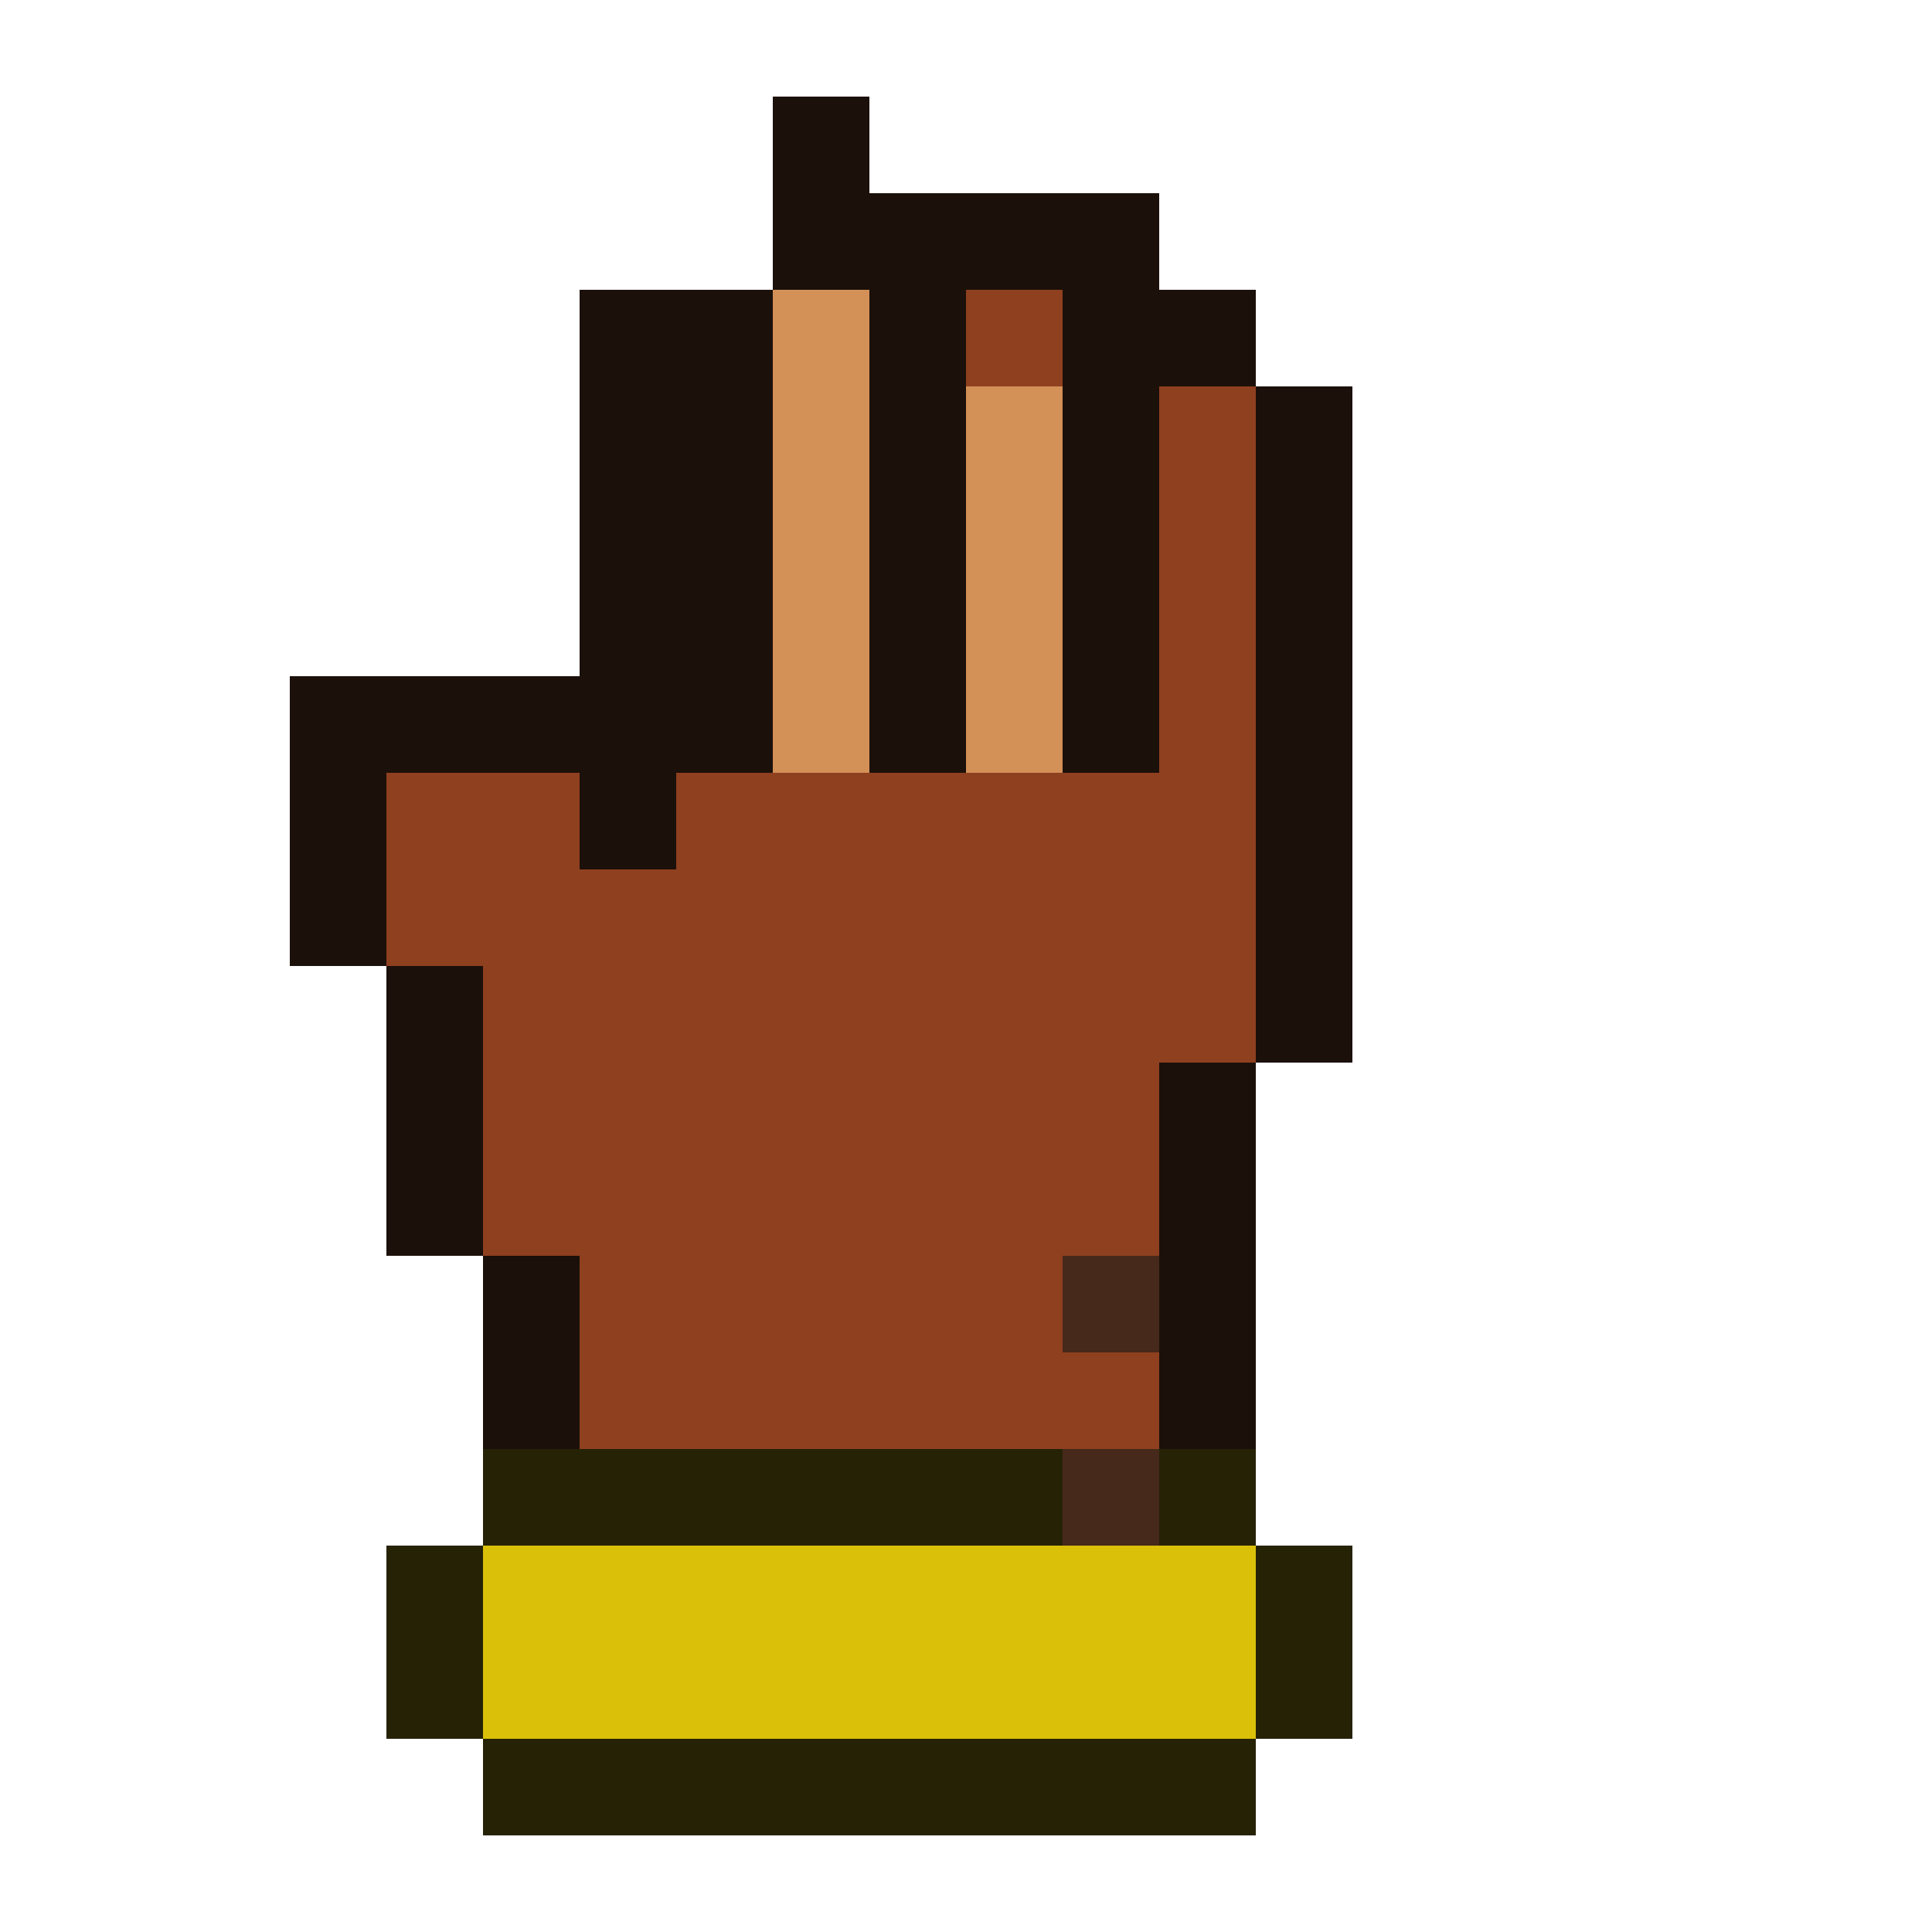
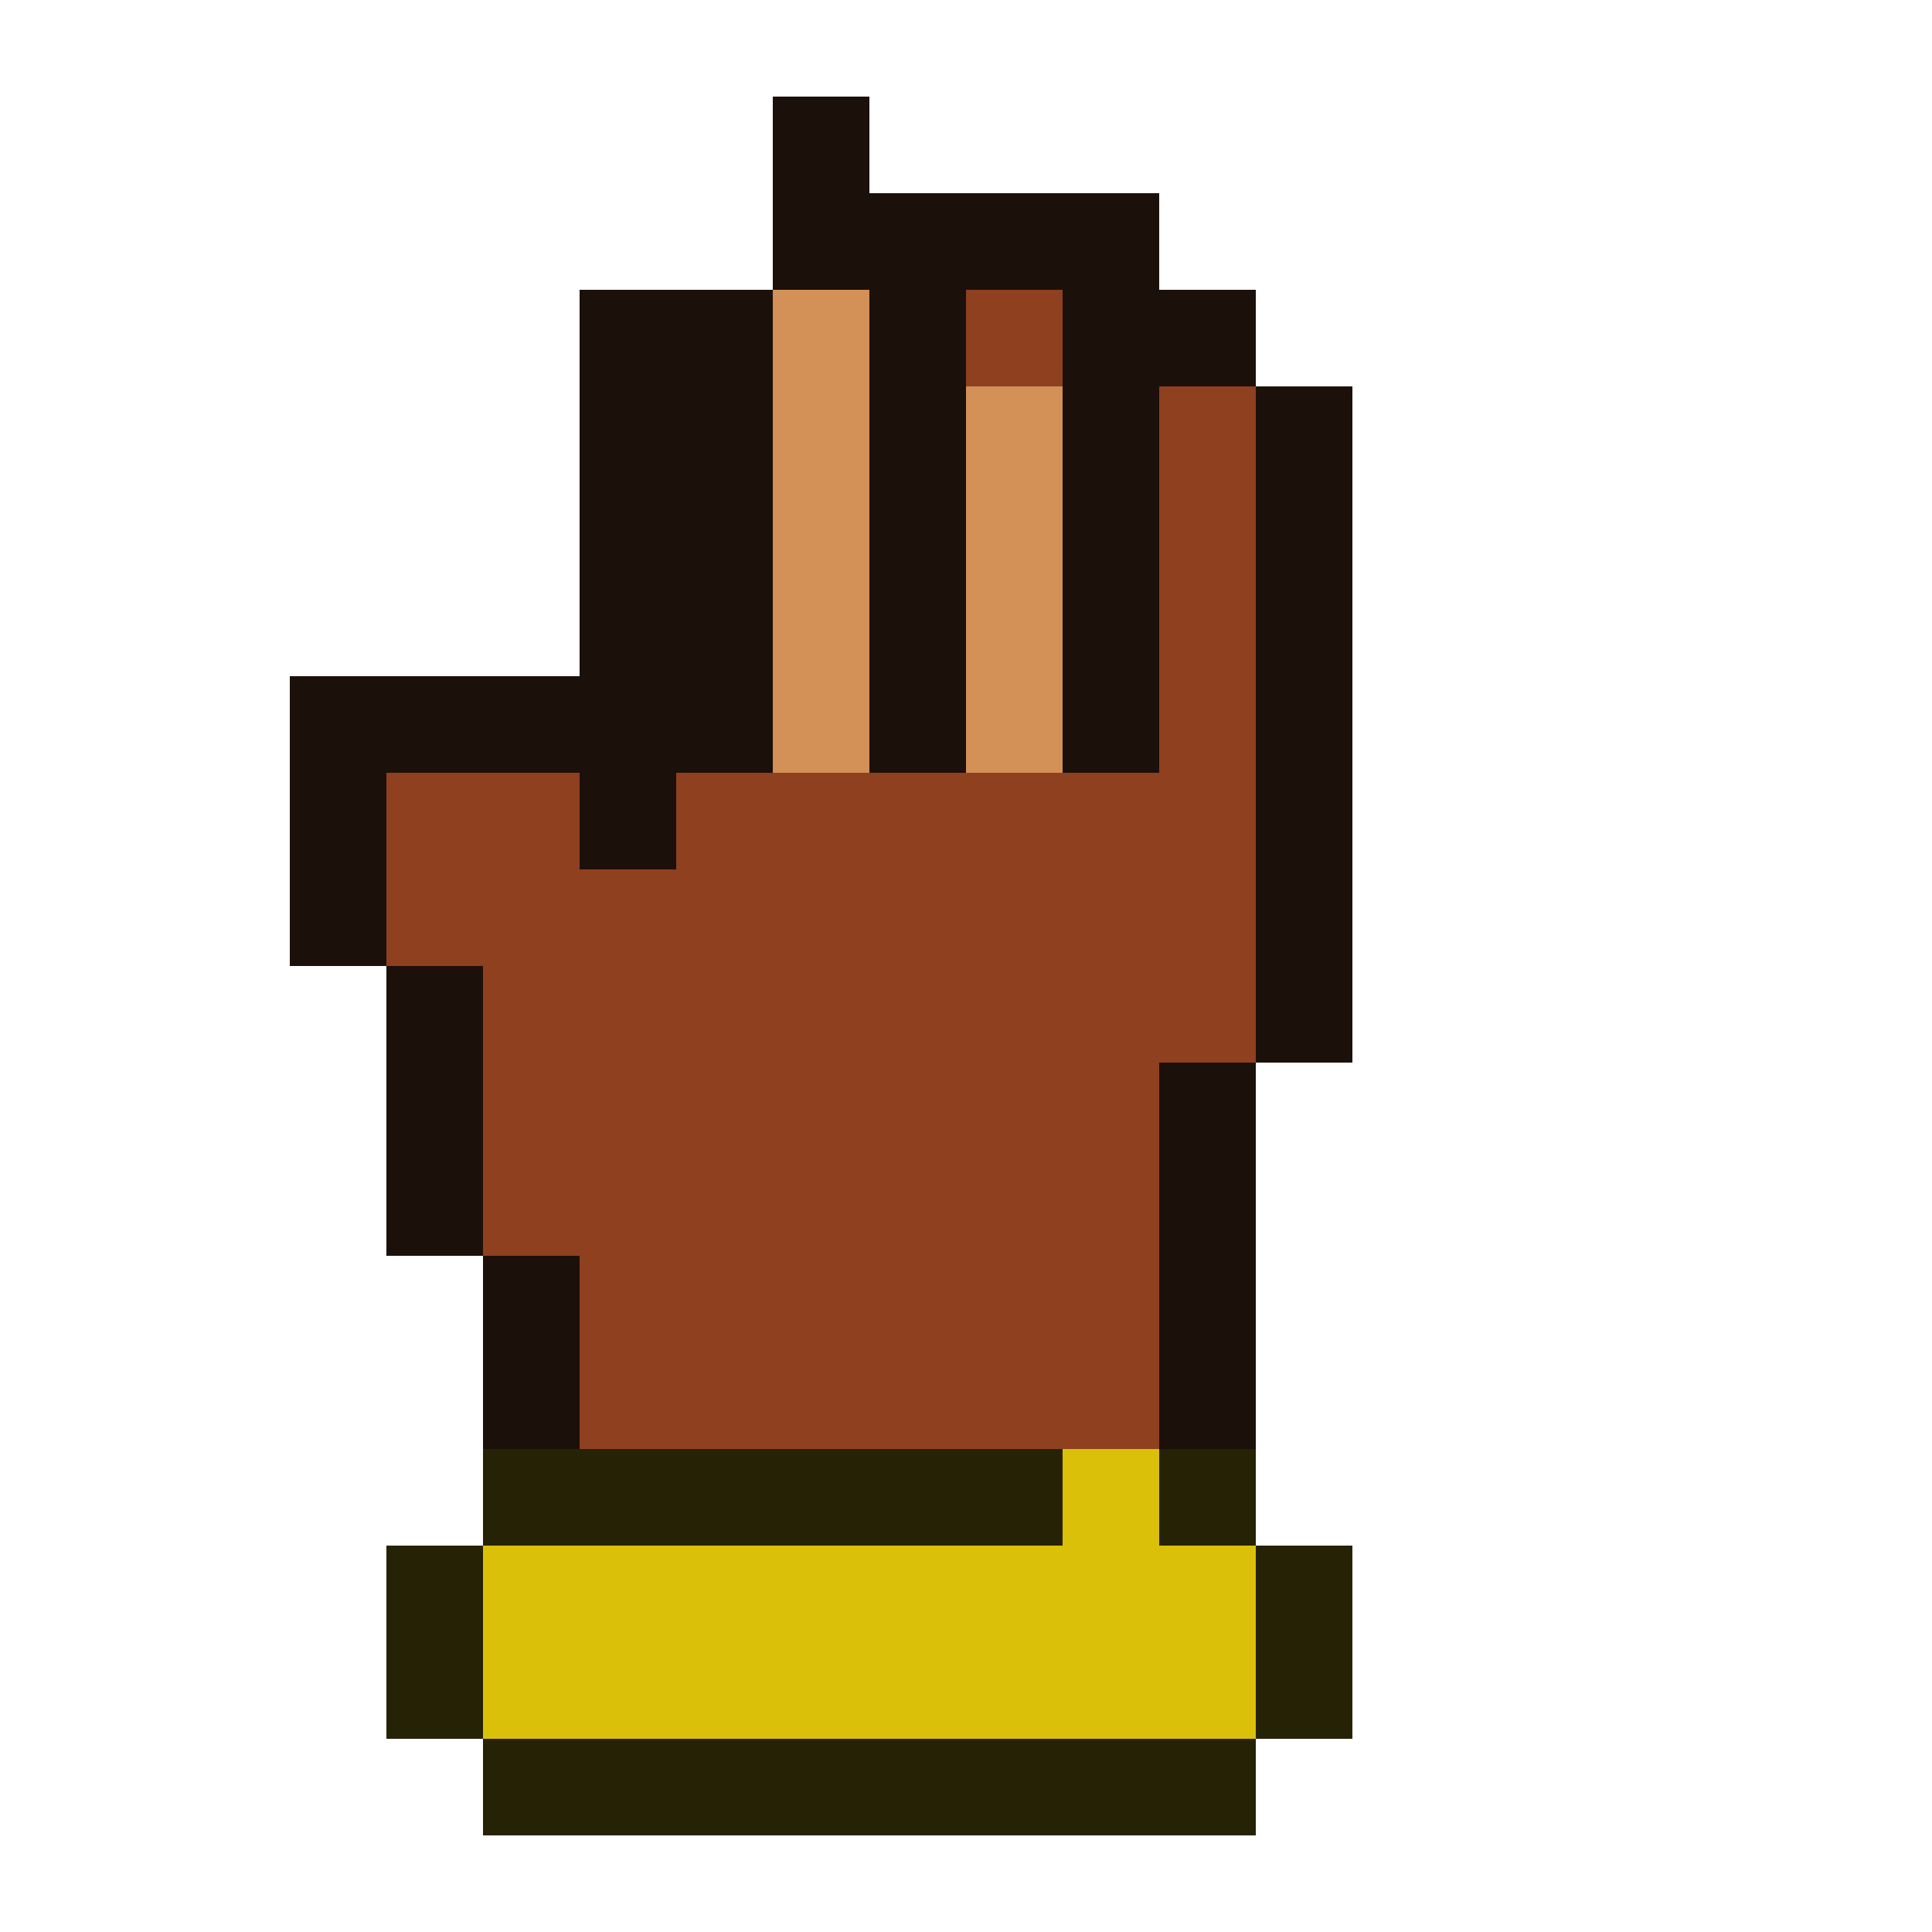
<svg xmlns="http://www.w3.org/2000/svg" viewBox="0 0 20 20" shape-rendering="crispEdges">
  <path fill="#1c100a" d="M8 1h1v1h-1zM8 2h4v1h-4zM6 3h2v1h-2zM9 3h1v1h-1zM11 3h2v1h-2zM6 4h2v1h-2zM9 4h1v1h-1zM11 4h1v1h-1zM13 4h1v1h-1zM6 5h2v1h-2zM9 5h1v1h-1zM11 5h1v1h-1zM13 5h1v1h-1zM6 6h2v1h-2zM9 6h1v1h-1zM11 6h1v1h-1zM13 6h1v1h-1zM3 7h5v1h-5zM9 7h1v1h-1zM11 7h1v1h-1zM13 7h1v1h-1zM3 8h1v1h-1zM6 8h1v1h-1zM13 8h1v1h-1zM3 9h1v1h-1zM13 9h1v1h-1zM4 10h1v1h-1zM13 10h1v1h-1zM4 11h1v1h-1zM12 11h1v1h-1zM4 12h1v1h-1zM12 12h1v1h-1zM5 13h1v1h-1zM12 13h1v1h-1zM5 14h1v1h-1zM12 14h1v1h-1z" />
  <path fill="#d39057" d="M8 3h1v1h-1zM8 4h1v1h-1zM10 4h1v1h-1zM8 5h1v1h-1zM10 5h1v1h-1zM8 6h1v1h-1zM10 6h1v1h-1zM8 7h1v1h-1zM10 7h1v1h-1z" />
-   <path fill="#8e401f" d="M10 3h1v1h-1zM12 4h1v1h-1zM12 5h1v1h-1zM12 6h1v1h-1zM12 7h1v1h-1zM4 8h2v1h-2zM7 8h6v1h-6zM4 9h9v1h-9zM5 10h8v1h-8zM5 11h7v1h-7zM5 12h7v1h-7zM6 13h5v1h-5zM6 14h6v1h-6z" />
-   <path fill="#46291a" d="M11 13h1v1h-1zM11 15h1v1h-1z" />
+   <path fill="#8e401f" d="M10 3h1v1h-1zM12 4h1v1h-1zM12 5h1v1h-1zM12 6h1v1h-1zM12 7h1v1h-1zM4 8h2v1h-2zM7 8h6v1h-6zM4 9h9v1h-9zM5 10h8v1h-8zM5 11h7v1h-7zM5 12h7v1h-7zM6 13h6v1h-6zM6 14h6v1h-6z" />
  <path fill="#262206" d="M5 15h6v1h-6zM12 15h1v1h-1zM4 16h1v1h-1zM13 16h1v1h-1zM4 17h1v1h-1zM13 17h1v1h-1zM5 18h8v1h-8z" />
-   <path fill="#dbc009" d="M5 16h8v1h-8zM5 17h8v1h-8z" />
+   <path fill="#dbc009" d="M11 15h1v1h-1zM5 16h8v1h-8zM5 17h8v1h-8z" />
</svg>
